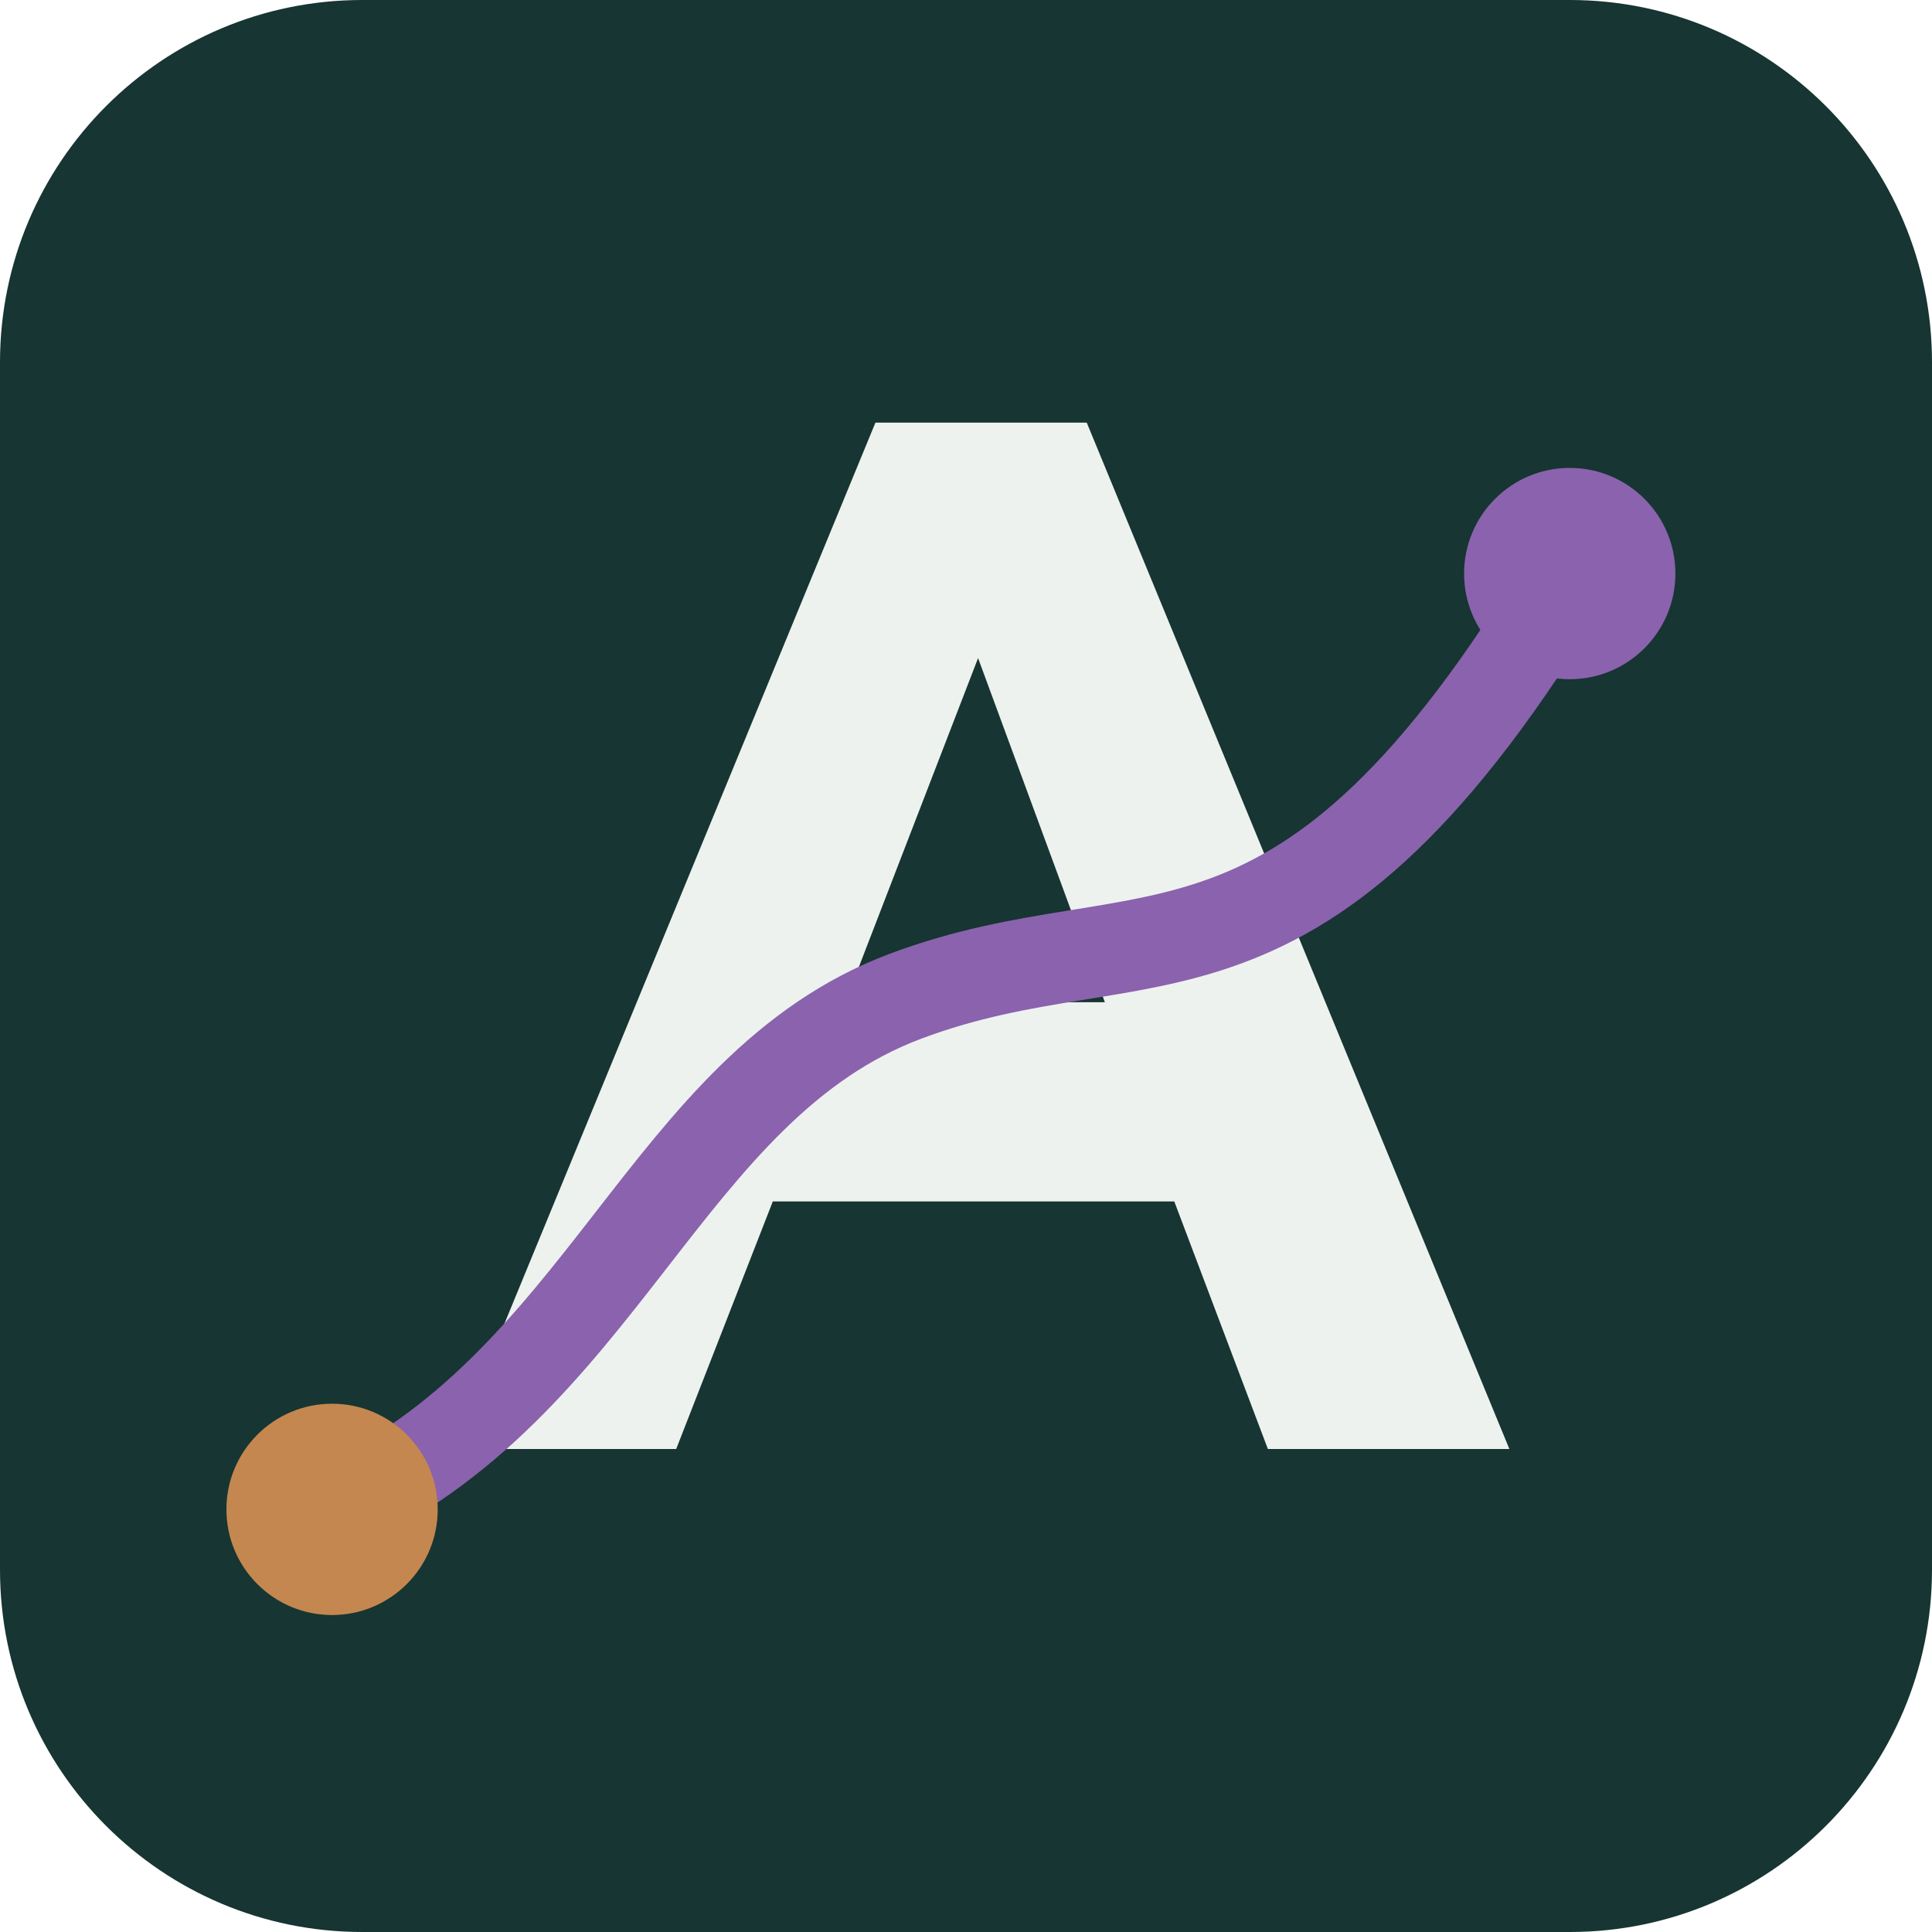
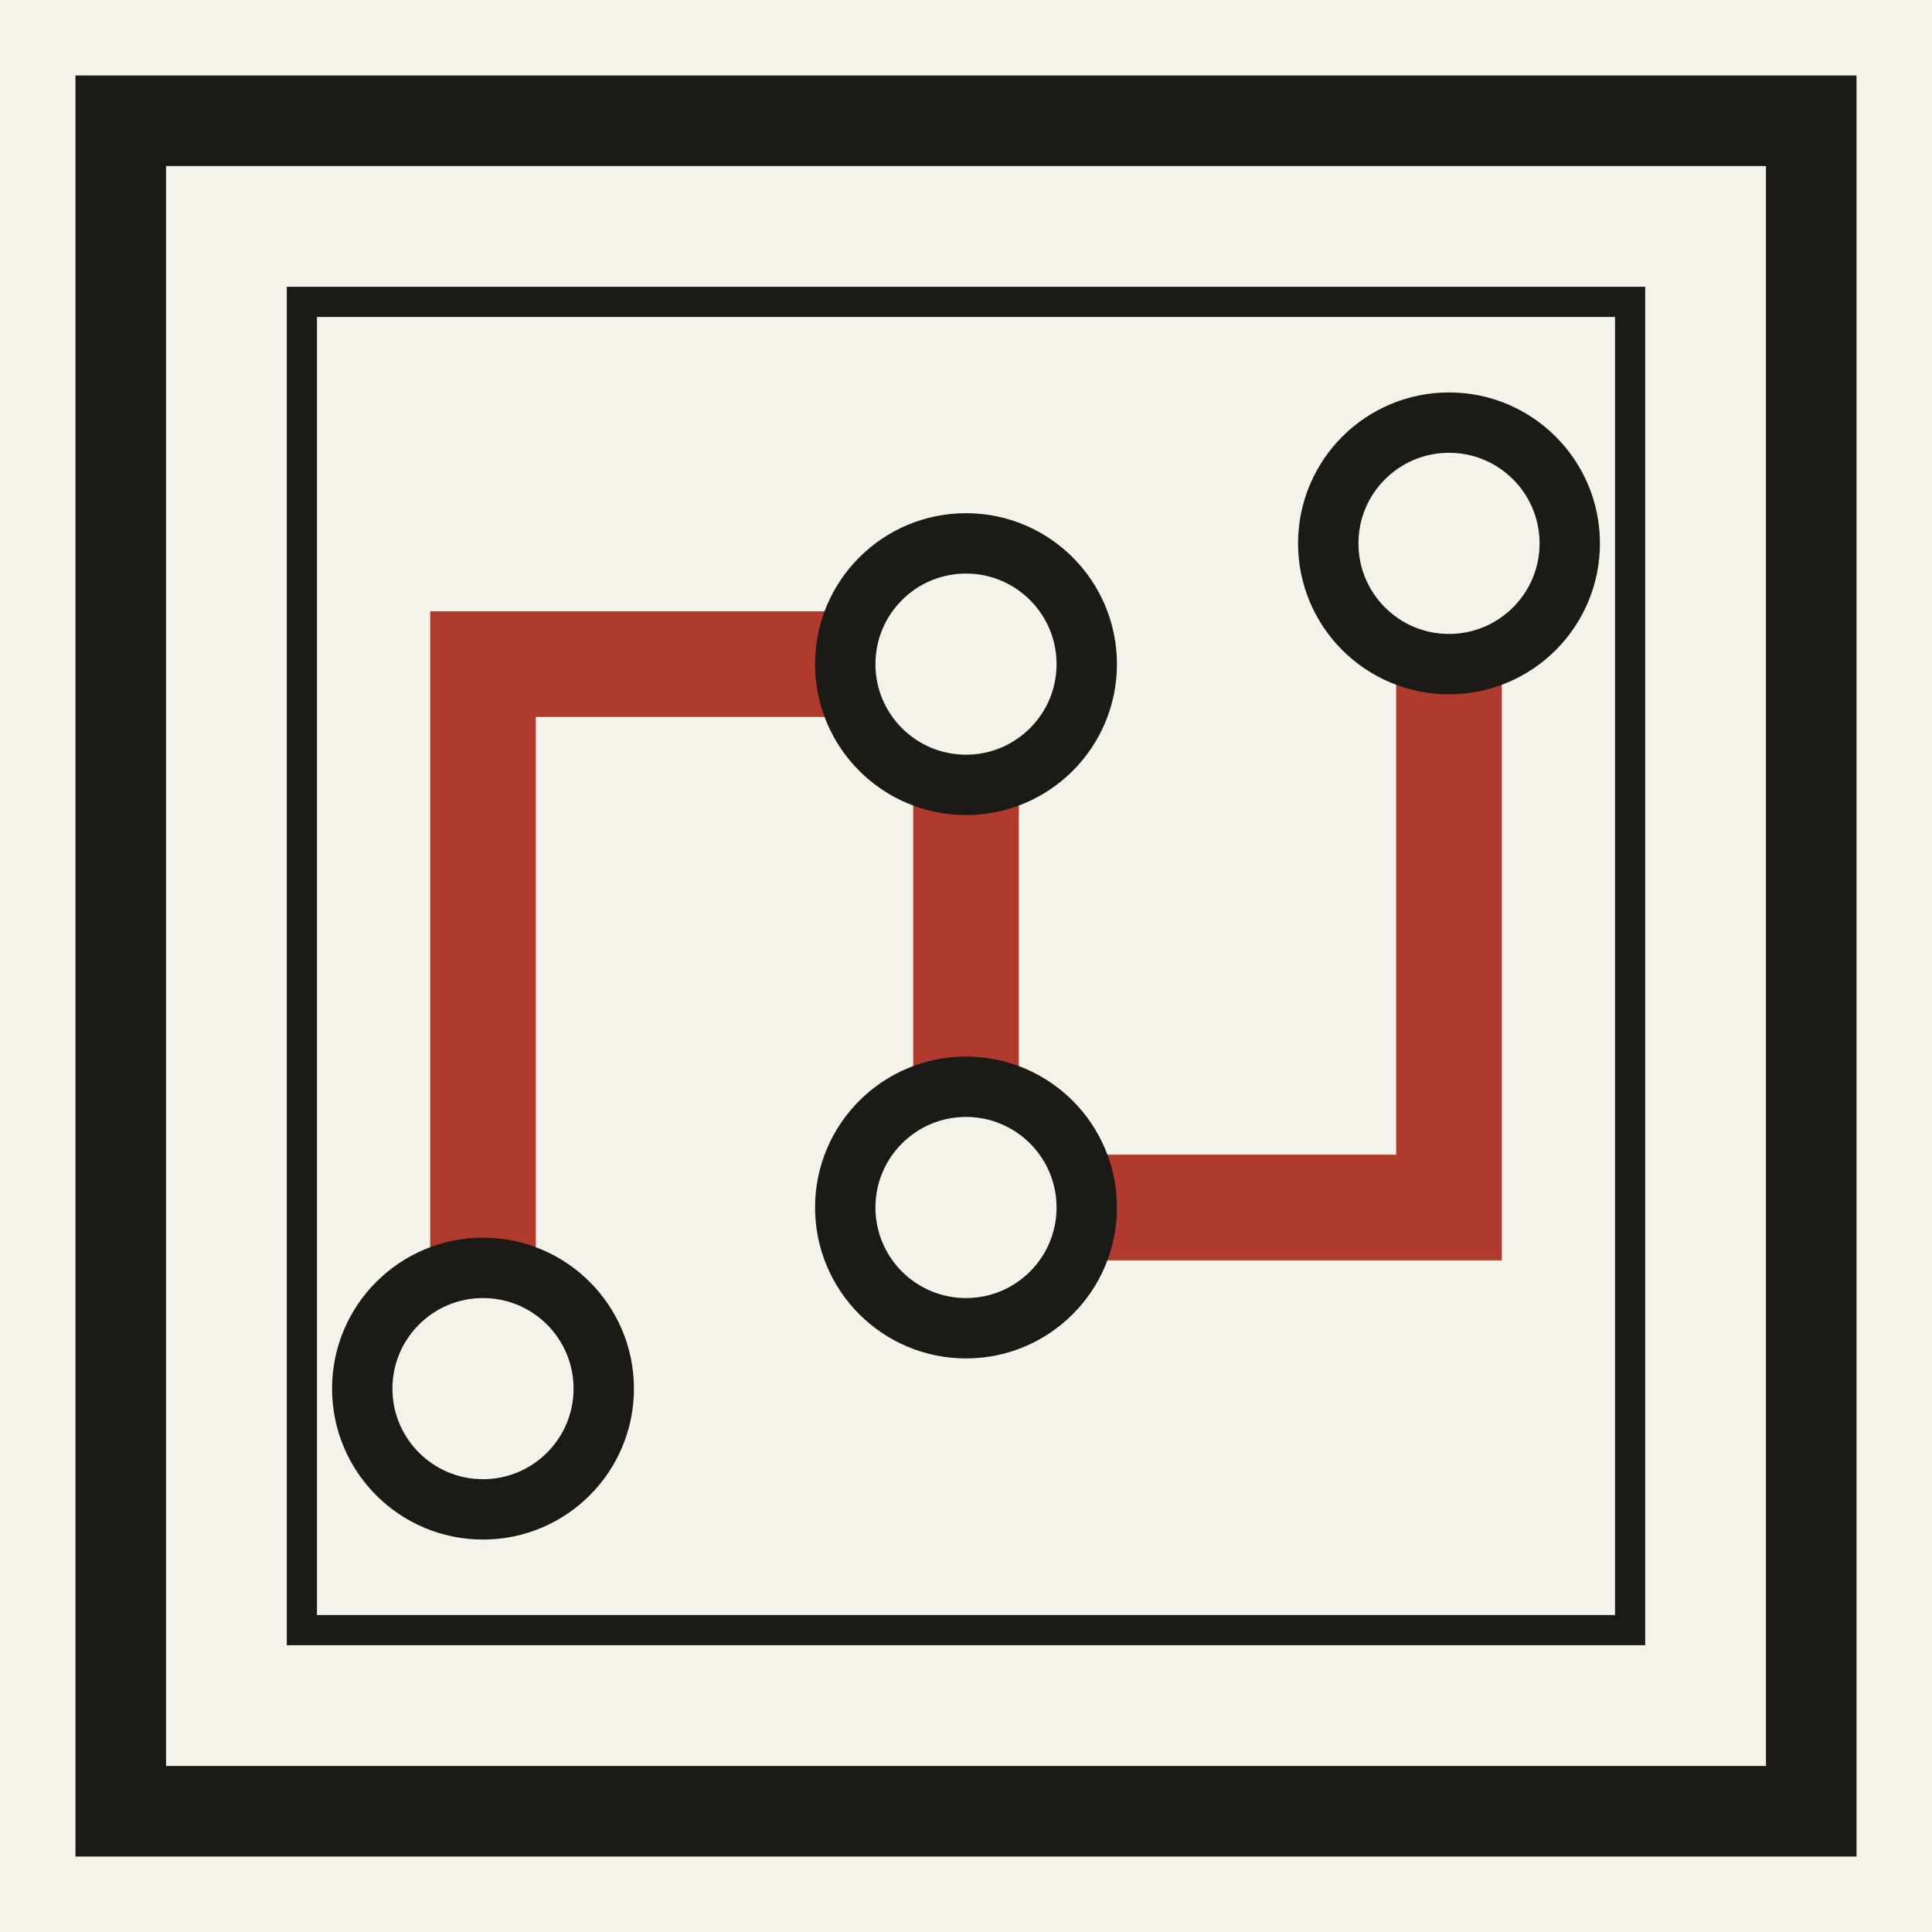
- <svg xmlns="http://www.w3.org/2000/svg" viewBox="0 0 64 64" role="img" aria-labelledby="favicon-title favicon-desc">
-   <rect width="64" height="64" rx="12" fill="#173532" />
-   <path d="M15 48 29 14h7l14 34h-8l-3.1-8.2H25.6L22.4 48Zm13-14.8h8.6l-4.2-11.4Z" fill="#EDF2EF" />
-   <path d="M11 50c9-4 11-14 19-17s13 1 22-14" fill="none" stroke="#8B62AD" stroke-width="3" stroke-linecap="round" />
-   <circle cx="11" cy="50" r="3.5" fill="#C4874F" />
-   <circle cx="52" cy="19" r="3.5" fill="#8B62AD" />
+ <svg xmlns="http://www.w3.org/2000/svg" viewBox="0 0 64 64" role="img" aria-labelledby="fav-title">
+   <rect width="64" height="64" fill="#F5F2E9" />
+   <rect x="4" y="4" width="56" height="56" fill="none" stroke="#1B1A17" stroke-width="3" />
+   <rect x="10" y="10" width="44" height="44" fill="none" stroke="#1B1A17" stroke-width="1" />
+   <polyline points="16,46 16,22 32,22 32,40 48,40 48,18" fill="none" stroke="#B03A2E" stroke-width="3.5" />
+   <g fill="#F5F2E9" stroke="#1B1A17" stroke-width="2">
+     <circle cx="16" cy="46" r="4" />
+     <circle cx="32" cy="22" r="4" />
+     <circle cx="32" cy="40" r="4" />
+     <circle cx="48" cy="18" r="4" />
+   </g>
</svg>
